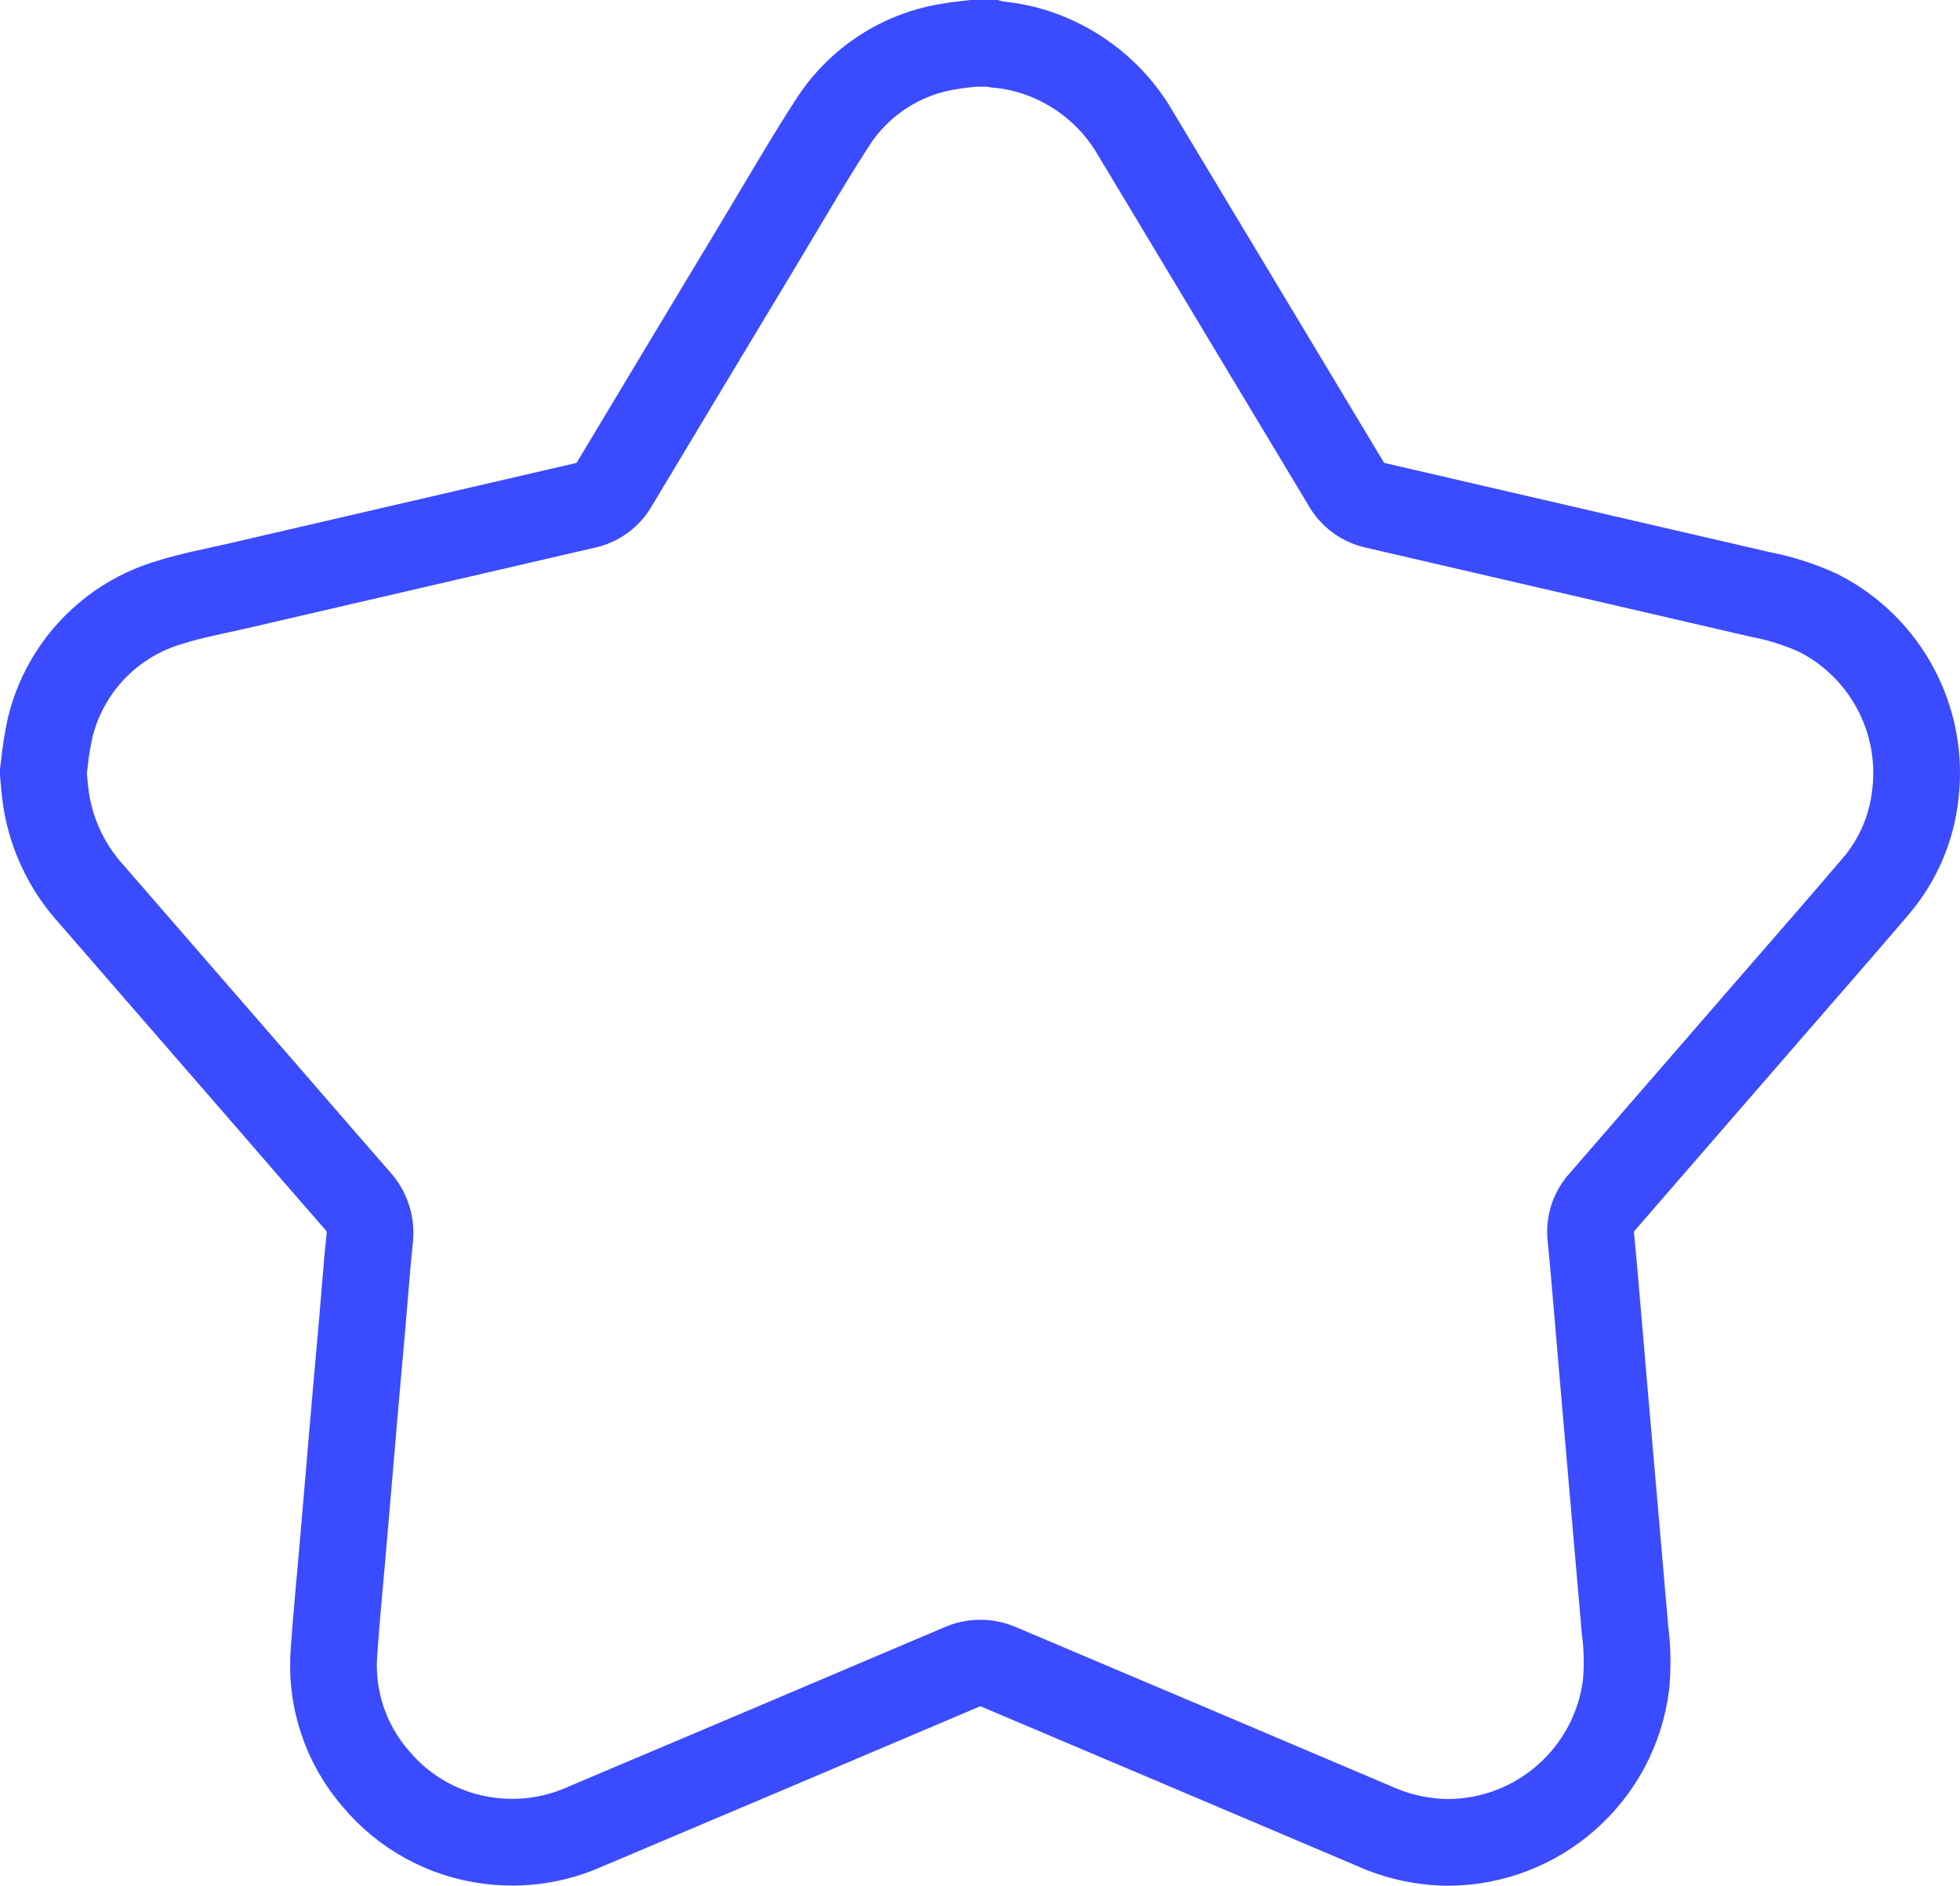
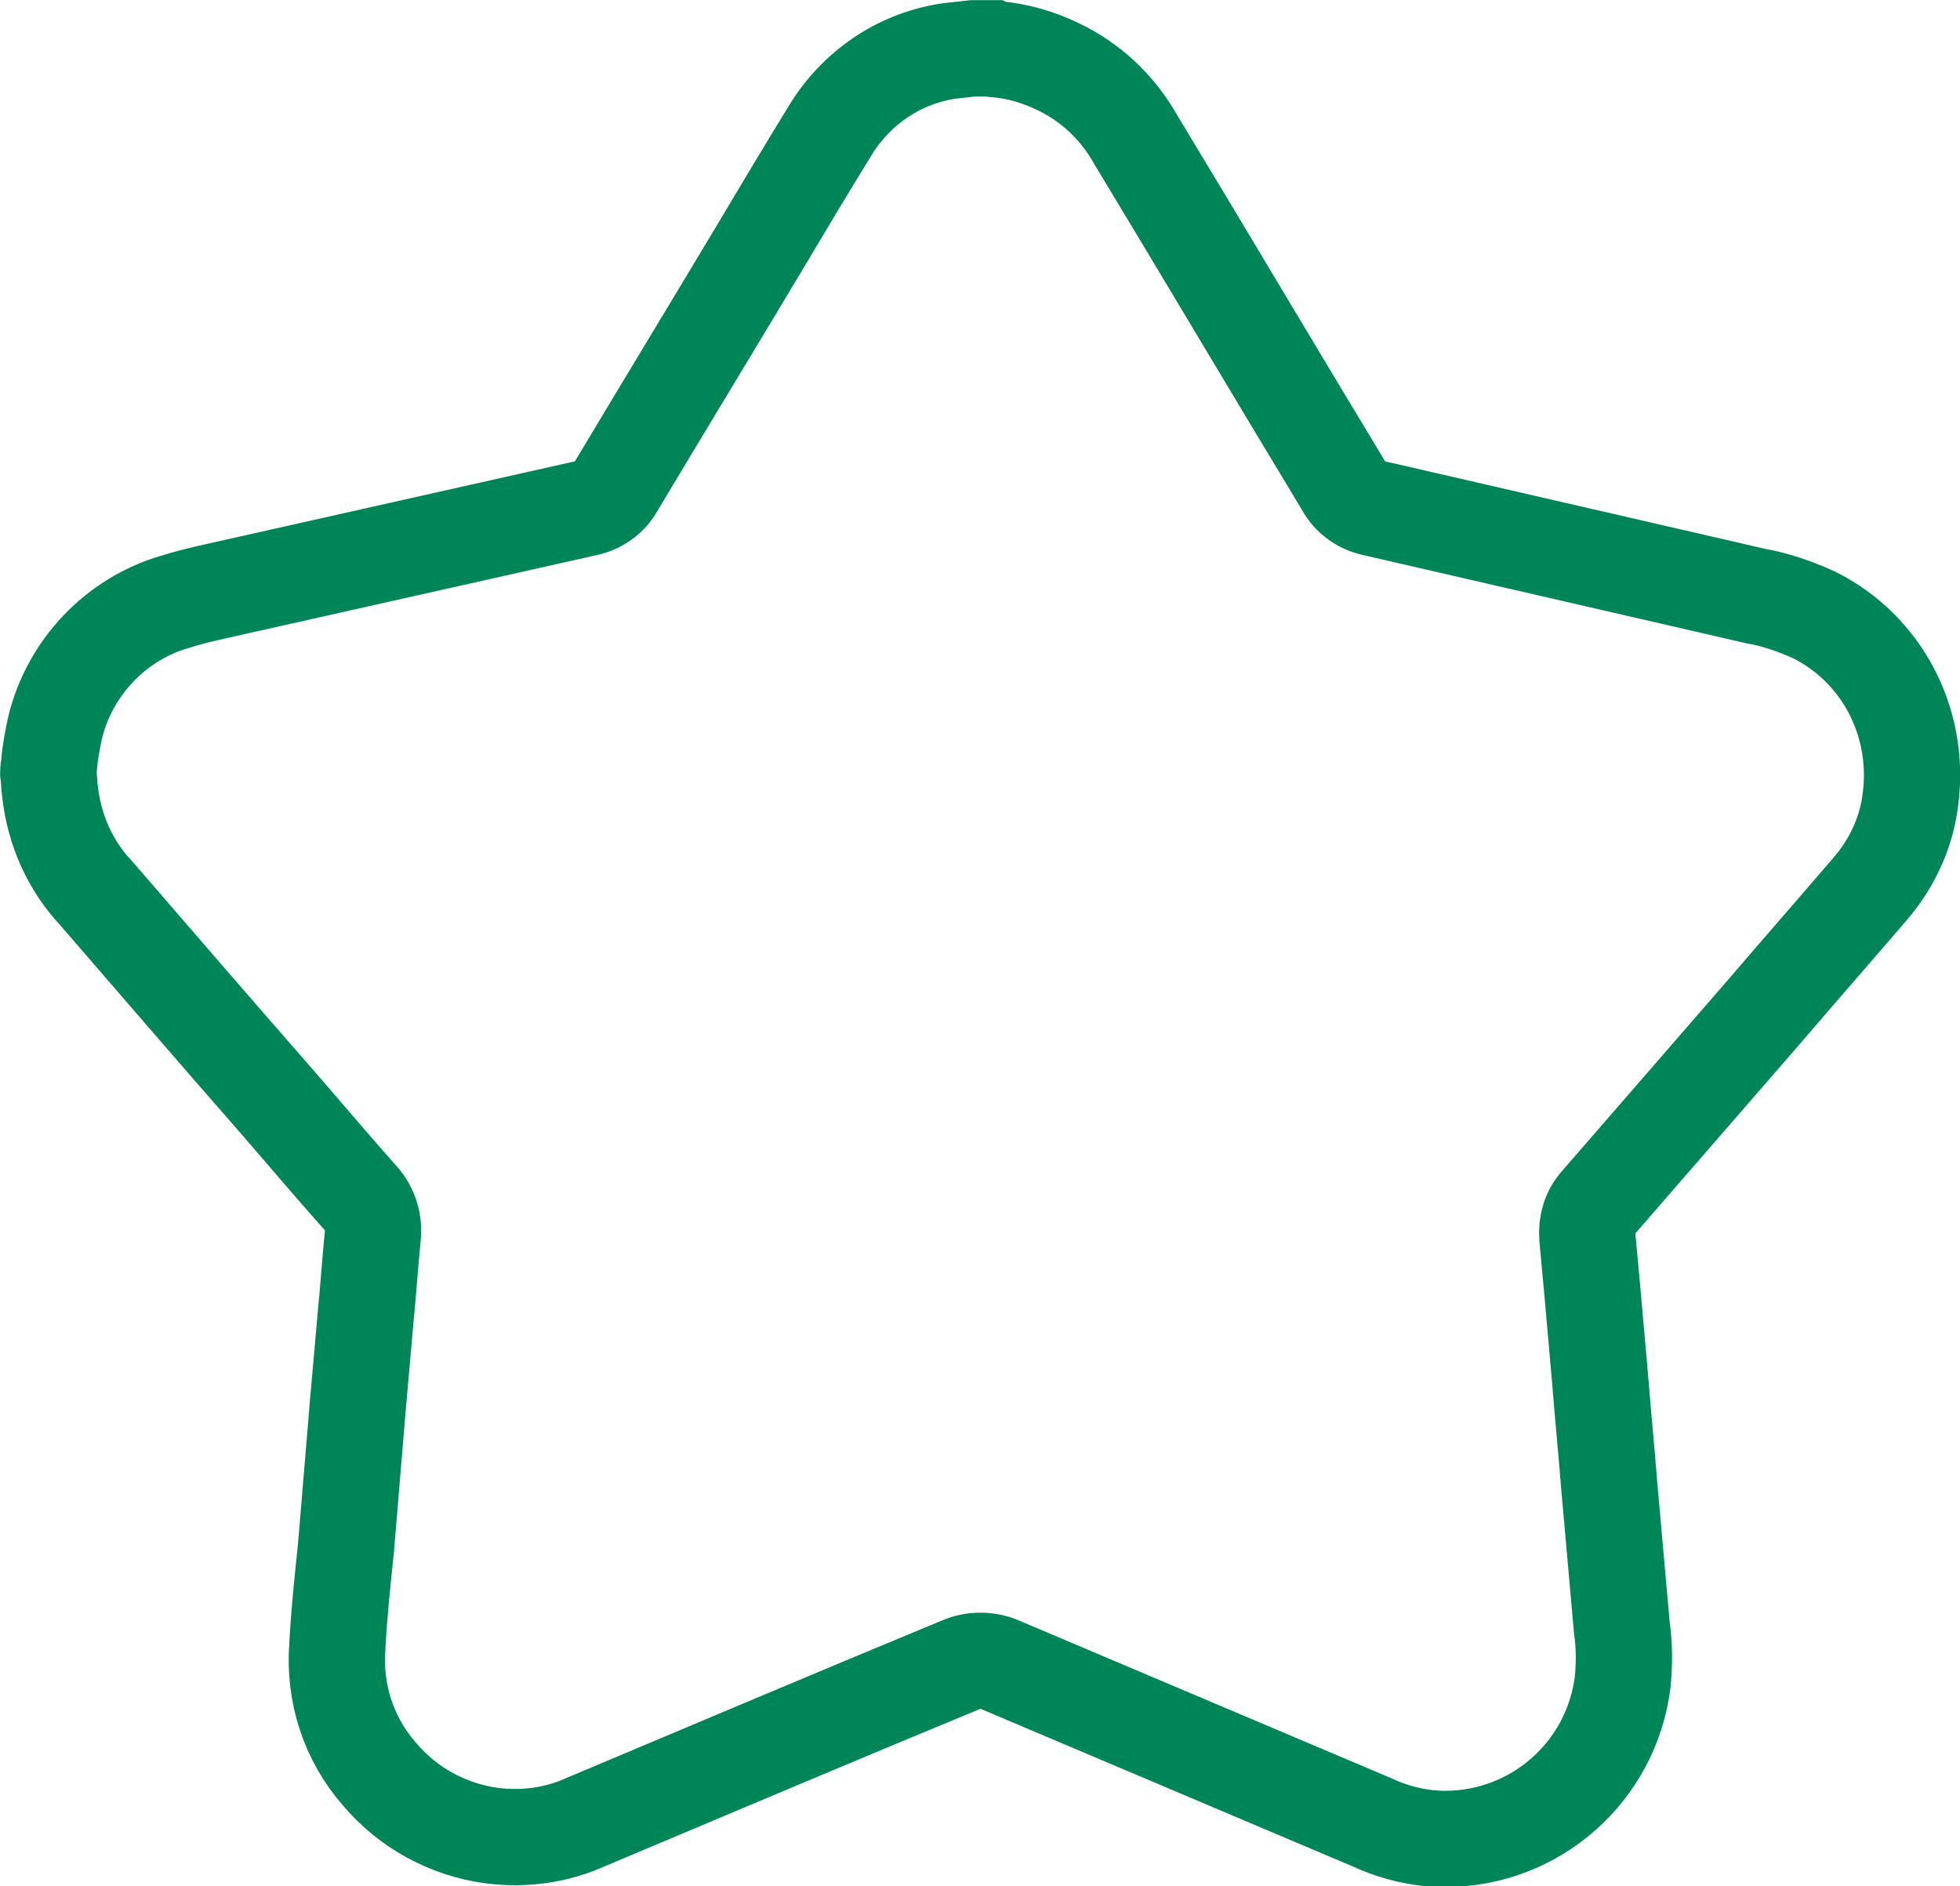
- <svg xmlns="http://www.w3.org/2000/svg" viewBox="0 0 226 217.472">
-   <defs>
-     <style>.cls-1{fill:none;stroke:#3B4BFF;stroke-miterlimit:10;stroke-width:10px;}</style>
-   </defs>
-   <g id="Layer_2" data-name="Layer 2">
-     <g id="Layer_1-2" data-name="Layer 1">
-       <path class="cls-1" d="M112.196,5h2.11a3.377,3.377,0,0,0,.502.113,19.984,19.984,0,0,1,7.174,1.963,20.788,20.788,0,0,1,8.975,8.352q12.102,20.167,24.227,40.32a5.152,5.152,0,0,0,3.395,2.53q22.131,5.118,44.259,10.248a29.892,29.892,0,0,1,6.811,2.156,20.688,20.688,0,0,1,11.2,20.946A19.514,19.514,0,0,1,216.344,102.14c-4.161,4.886-8.393,9.711-12.597,14.559Q194.228,127.678,184.704,138.654a5.055,5.055,0,0,0-1.27,3.993c.218,2.168.4,4.339.588,6.51.295,3.413.579,6.827.874,10.24q.502,5.83,1.013,11.659.733,8.46,1.465,16.92a28.275,28.275,0,0,1,.12,6.314,20.767,20.767,0,0,1-20.61,18.183,21.24,21.24,0,0,1-8.427-1.873q-21.592-9.175-43.197-18.32a5.378,5.378,0,0,0-4.47.012q-21.662,9.212-43.345,18.376A20.553,20.553,0,0,1,56.32,212.269a20.338,20.338,0,0,1-12.938-7.076,19.928,19.928,0,0,1-4.864-14.785c.257-3.806.642-7.603.967-11.404q.718-8.38,1.434-16.76c.295-3.413.608-6.824.905-10.237.264-3.028.472-6.062.795-9.083a5.501,5.501,0,0,0-1.404-4.462c-3.279-3.742-6.525-7.513-9.786-11.272Q20.99,115.158,10.54,103.135A20.995,20.995,0,0,1,5.21,91.434c-.083-.745-.141-1.494-.21-2.24v-.211c.035-.276.065-.552.107-.827A35.774,35.774,0,0,1,5.786,83.903a19.95,19.95,0,0,1,13.836-14.449c2.518-.801,5.143-1.271,7.725-1.871q20.047-4.654,40.097-9.292A5.095,5.095,0,0,0,70.837,55.841q8.297-13.839,16.624-27.66c2.829-4.698,5.566-9.455,8.543-14.057a19.601,19.601,0,0,1,13.638-8.796C110.487,5.179,111.344,5.107,112.196,5Z" />
+ <svg xmlns="http://www.w3.org/2000/svg" version="1.1" id="Layer_1" x="0px" y="0px" viewBox="0 0 227.2 218.6" style="enable-background:new 0 0 227.2 218.6;" xml:space="preserve">
+   <style type="text/css">
+ 	.st0{fill:none;stroke:#008558;stroke-width:11.16;stroke-miterlimit:10;}
+ </style>
+   <g id="Layer_2_00000059308805962591423790000016245966513428969366_">
+     <g id="Layer_1-2">
+       <path class="st0" d="M112.8,5.6h2.1c0.2,0.1,0.3,0.1,0.5,0.1c2.5,0.2,4.9,0.9,7.2,2c3.8,1.8,6.9,4.7,9,8.4    c8.1,13.4,16.1,26.9,24.2,40.3c0.7,1.3,2,2.2,3.4,2.5l44.3,10.2c2.3,0.4,4.6,1.2,6.8,2.2c7.8,3.9,12.2,12.3,11.2,21    c-0.4,3.9-2,7.5-4.5,10.5c-4.2,4.9-8.4,9.7-12.6,14.6l-19.1,22c-1,1.1-1.4,2.5-1.3,4c0.2,2.2,0.4,4.3,0.6,6.5    c0.3,3.4,0.6,6.8,0.9,10.2c0.3,3.9,0.7,7.8,1,11.7c0.5,5.6,1,11.3,1.5,16.9c0.3,2.1,0.3,4.2,0.1,6.3    c-1.3,10.4-10.1,18.2-20.6,18.2c-2.9,0-5.8-0.7-8.4-1.9c-14.4-6.1-28.8-12.2-43.2-18.3c-1.4-0.6-3.1-0.6-4.5,0    c-14.5,6-28.9,12.1-43.4,18.2c-3.5,1.6-7.3,2.1-11.1,1.6c-5-0.7-9.6-3.2-12.9-7.1c-3.6-4.1-5.3-9.4-4.9-14.8    c0.2-3.8,0.6-7.6,1-11.4l1.4-16.8c0.3-3.4,0.6-6.8,0.9-10.2c0.3-3,0.5-6.1,0.8-9.1c0.2-1.6-0.3-3.3-1.4-4.5    c-3.3-3.7-6.5-7.5-9.8-11.3c-7-8-13.9-16-20.9-24.1c-3-3.2-4.8-7.3-5.3-11.7c-0.1-0.7-0.1-1.5-0.2-2.2v-0.2c0-0.3,0.1-0.6,0.1-0.8    c0.1-1.4,0.4-2.9,0.7-4.3c1.7-6.9,7-12.5,13.8-14.5c2.5-0.8,5.1-1.3,7.7-1.9l40.1-9c1.4-0.3,2.7-1.2,3.4-2.5    C76.9,47.2,82.5,38,88,28.8c2.8-4.7,5.6-9.4,8.5-14.1c3.1-4.8,8-8,13.6-8.8C111.1,5.8,111.9,5.7,112.8,5.6z" />
    </g>
  </g>
</svg>
